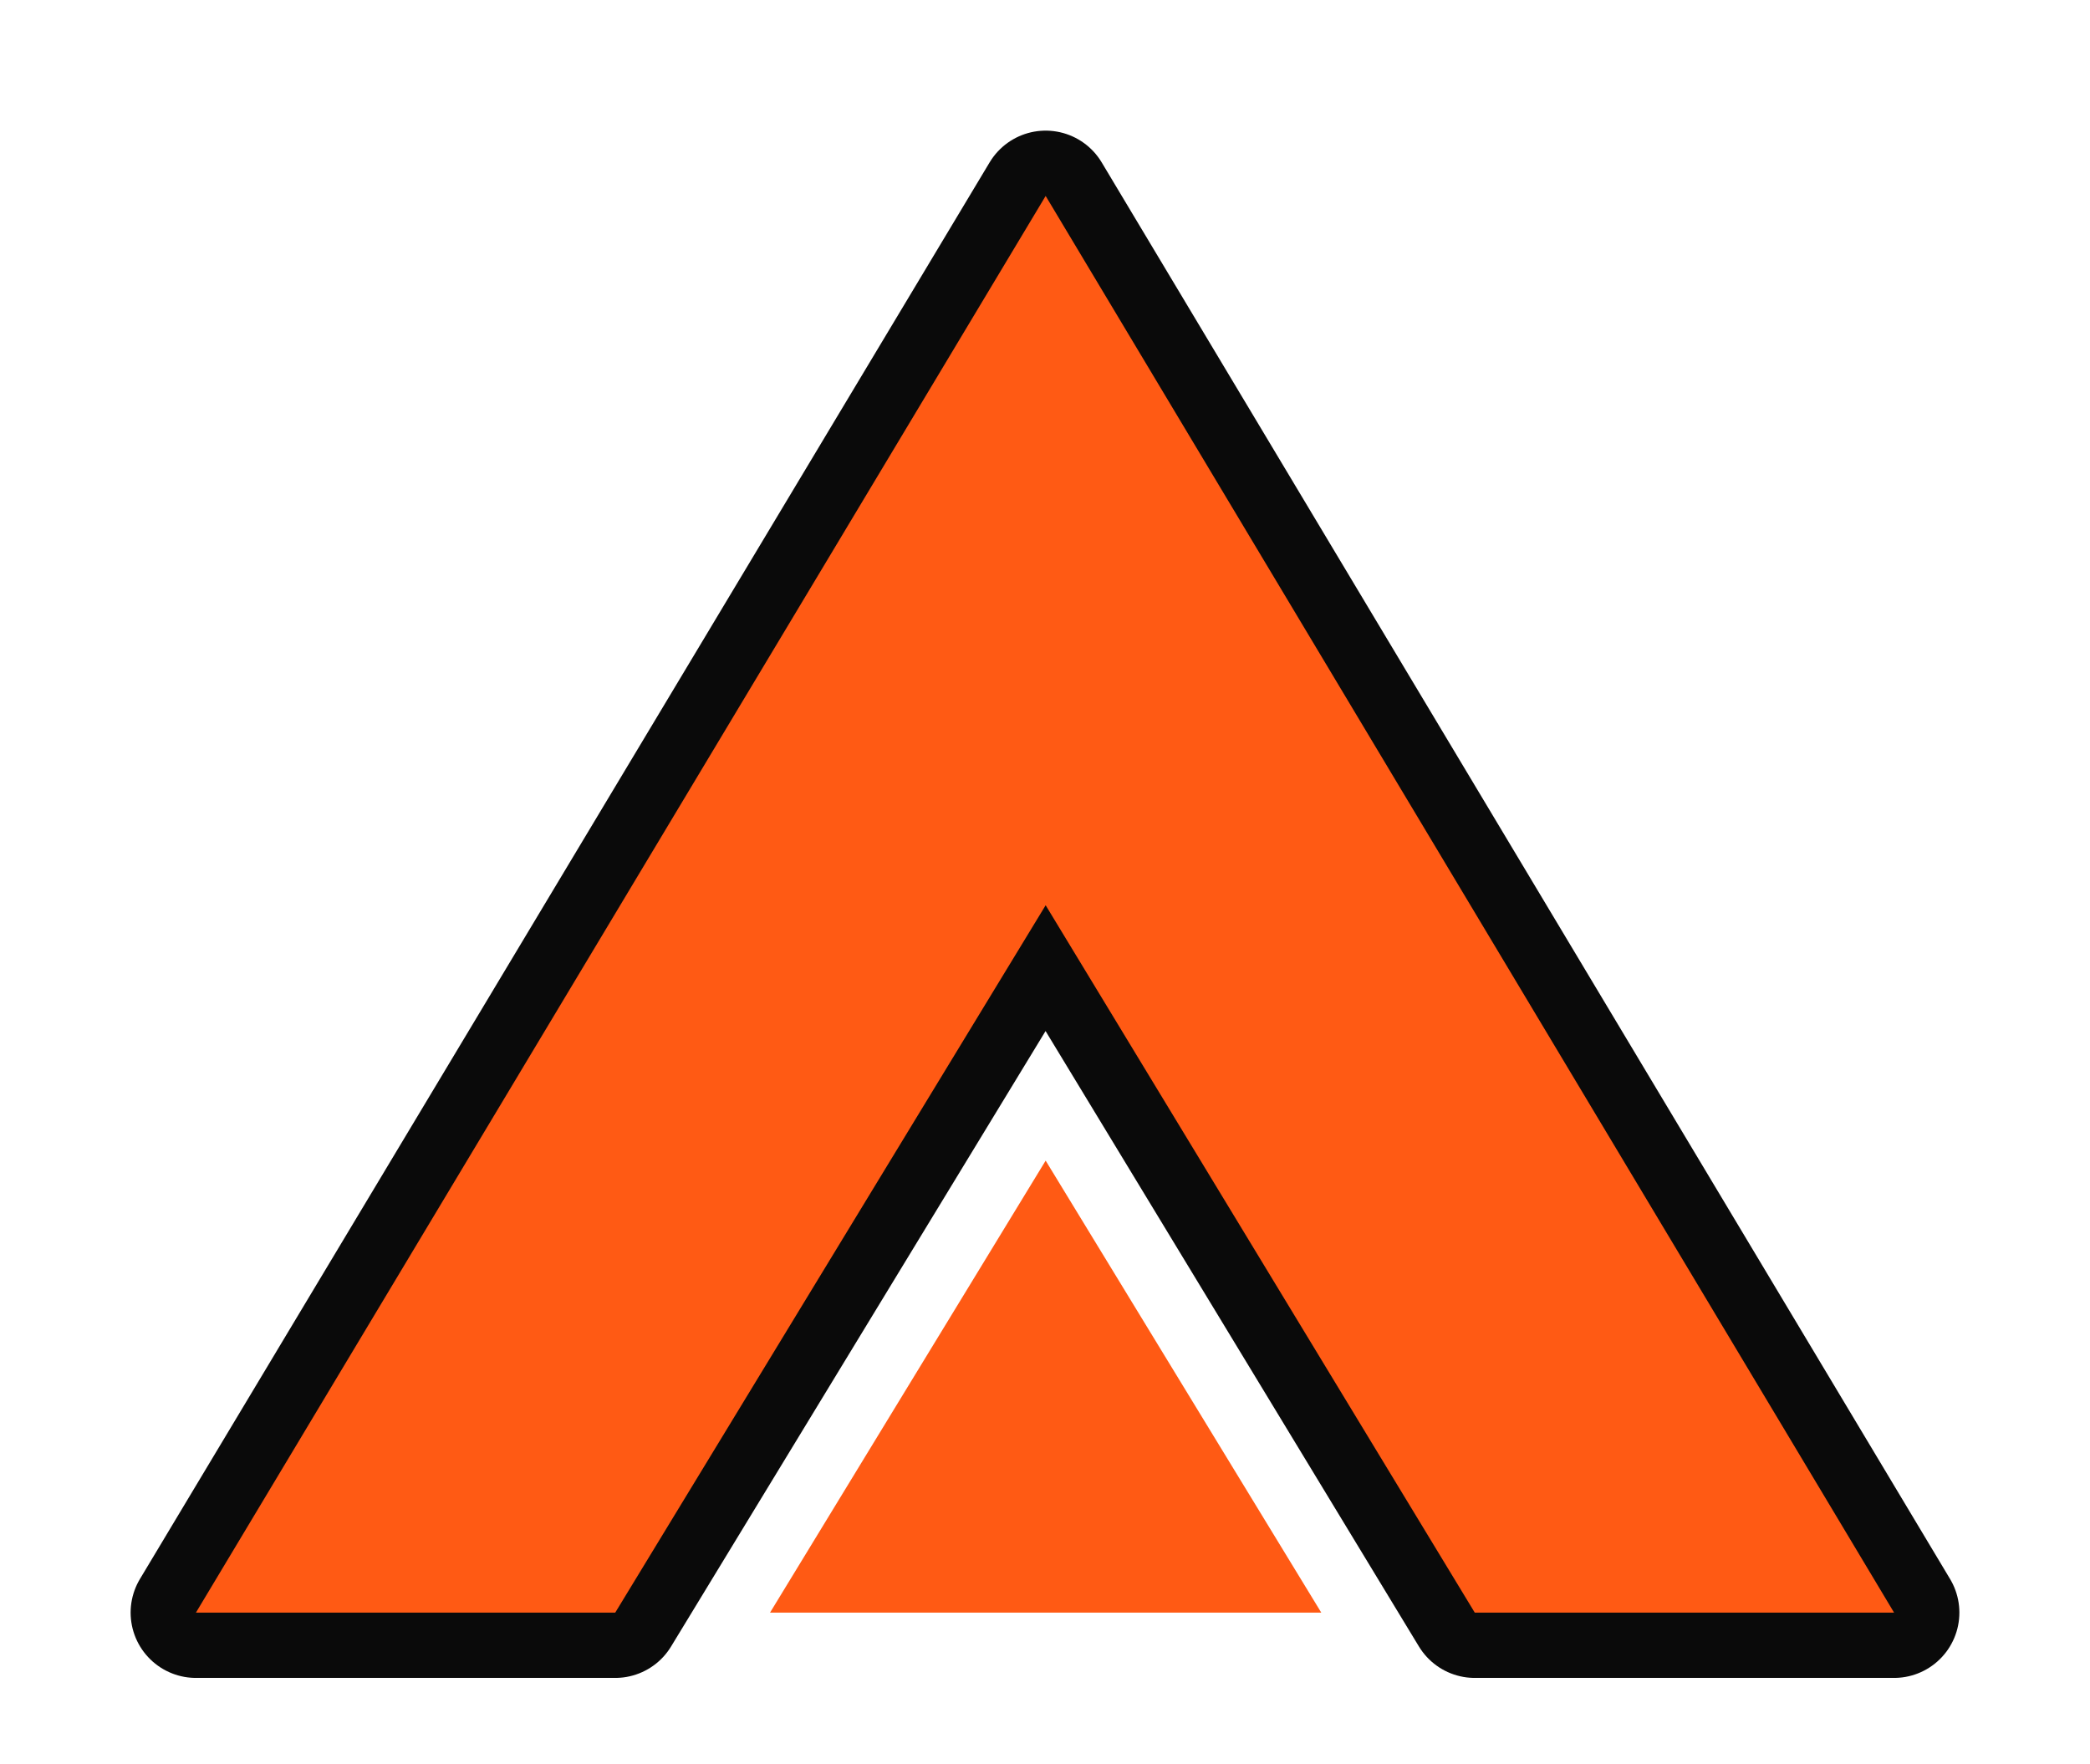
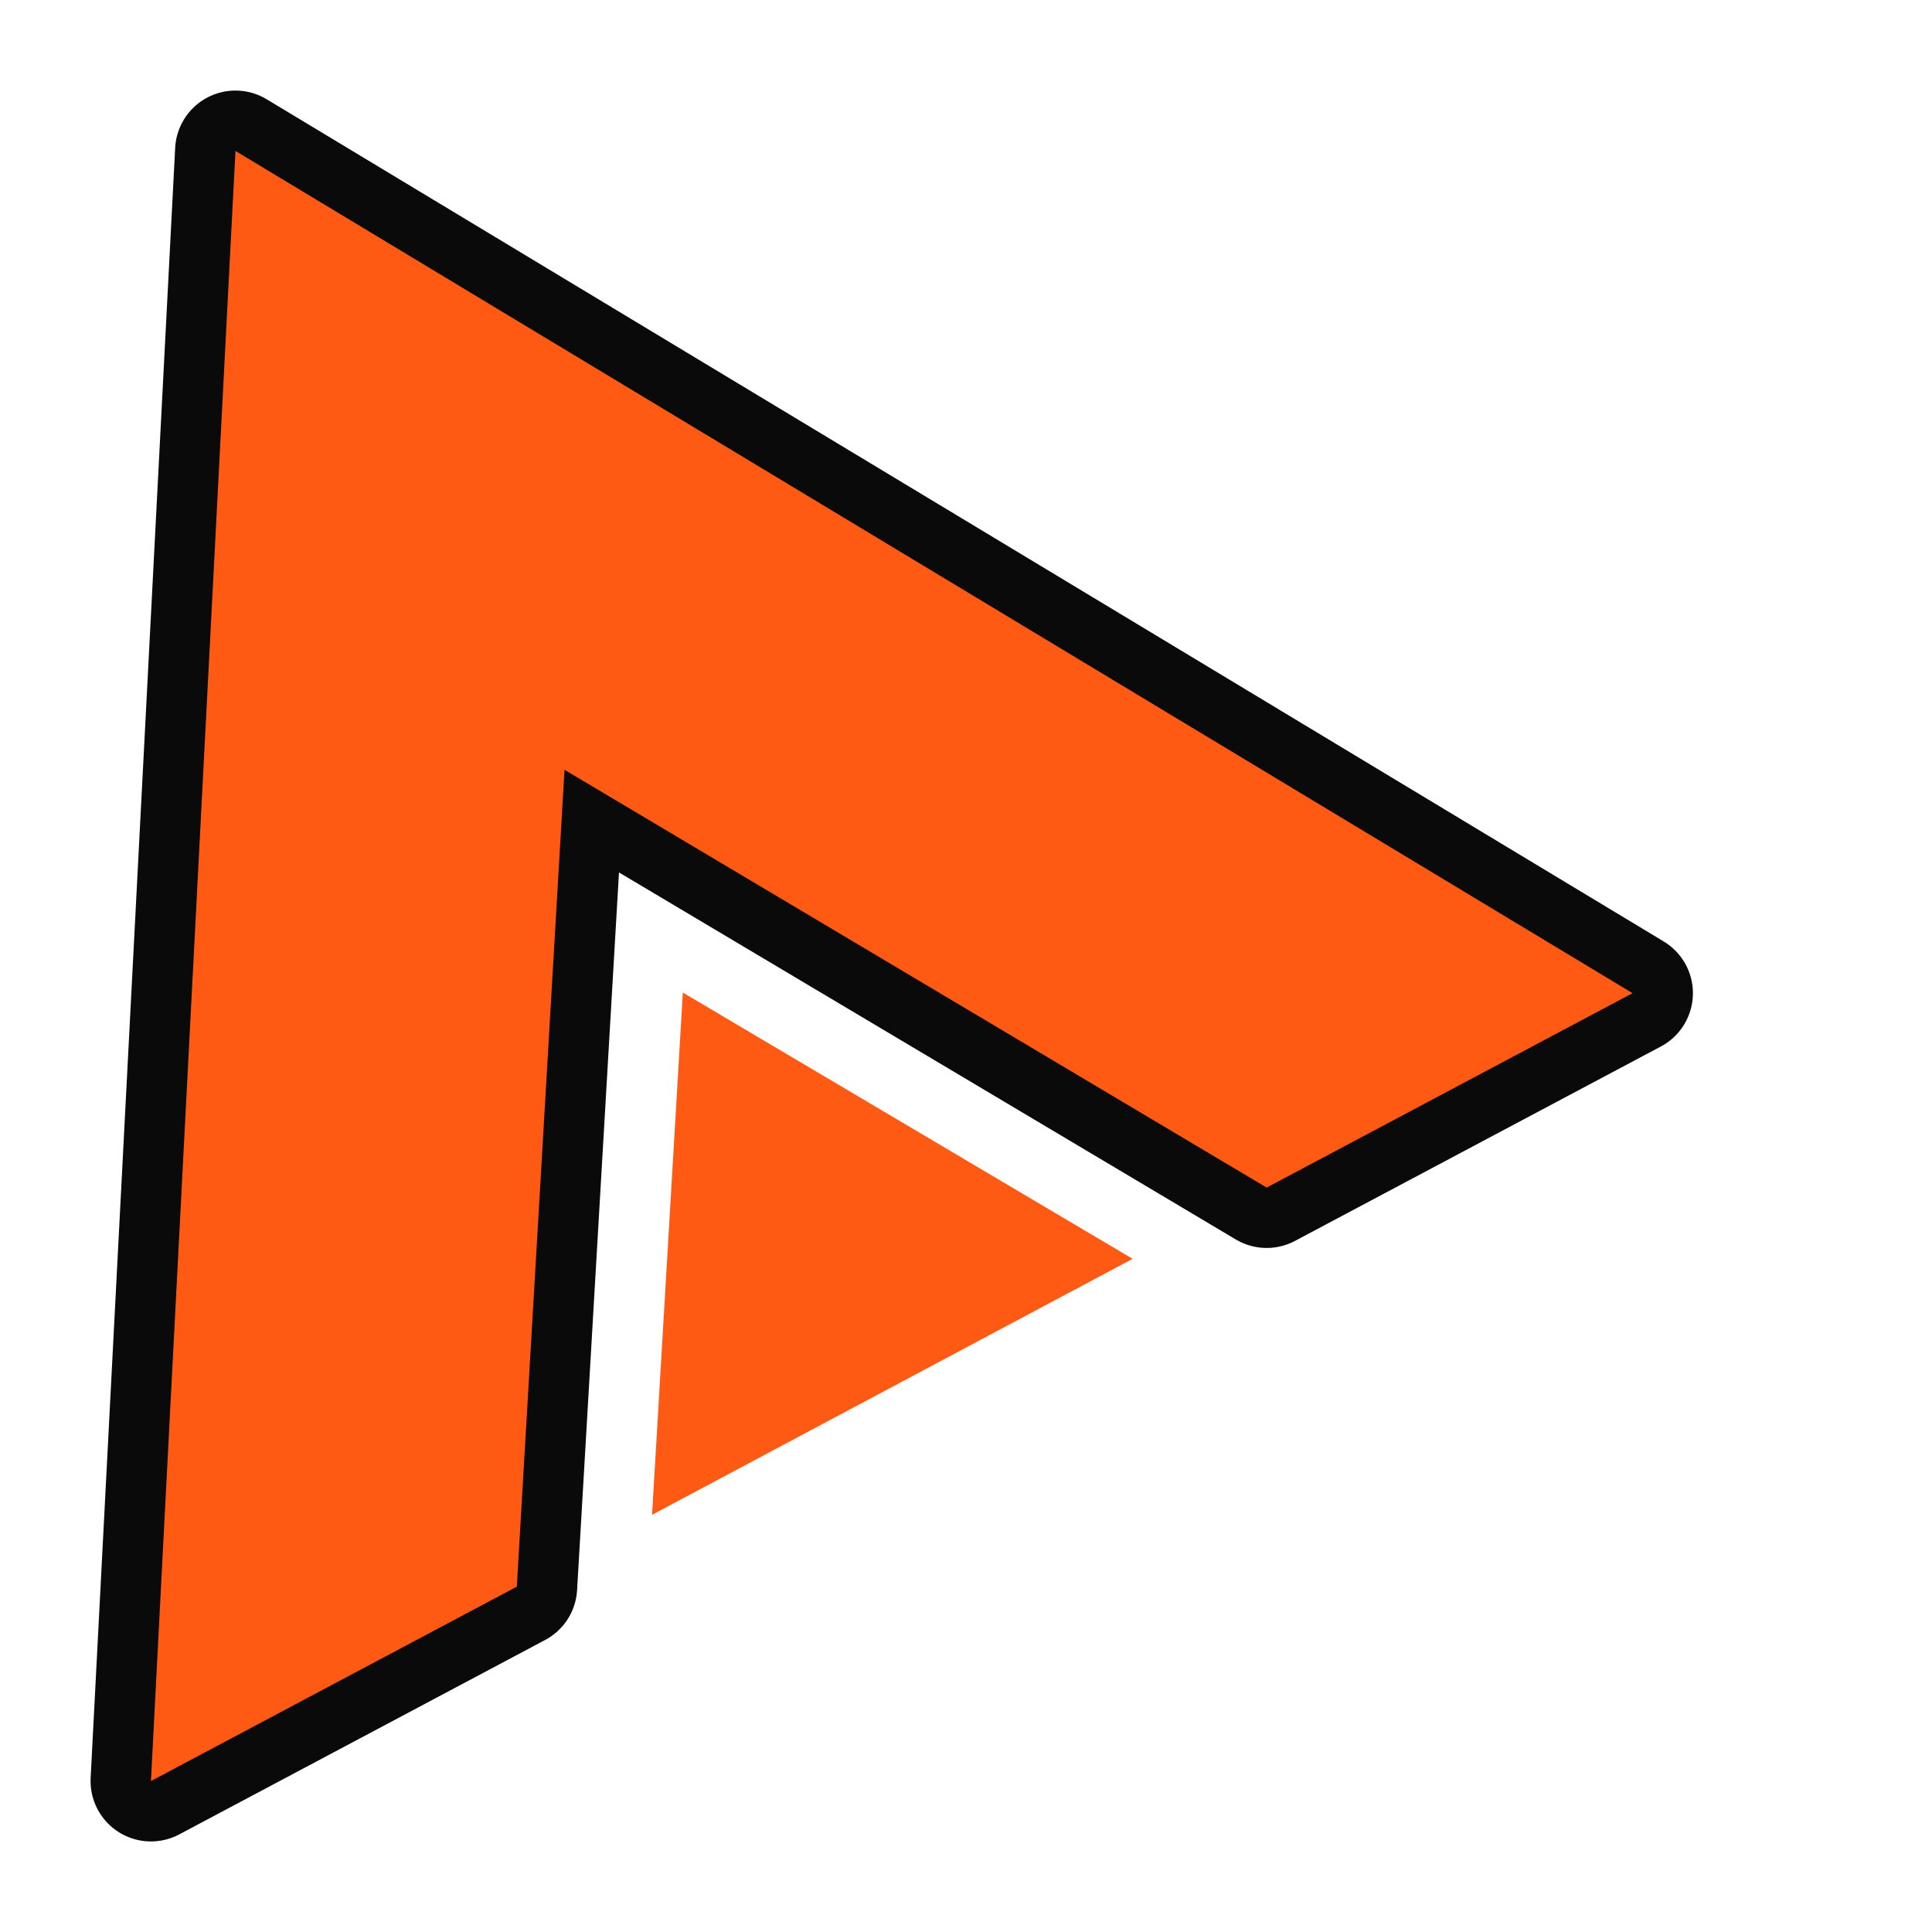
- <svg xmlns="http://www.w3.org/2000/svg" width="32" height="27" viewBox="0 0 32 27" fill="#FF5A14">
-   <path d="M16.01 3L29 24.69L22.58 24.69L16.01 13.86L9.42 24.69L3 24.69Z" stroke="#0A0A0A" stroke-width="2" stroke-linejoin="round" paint-order="stroke" />
-   <path d="M16.01 17.77L20.23 24.69L11.79 24.69Z" />
+ <svg xmlns="http://www.w3.org/2000/svg" width="32" height="32" viewBox="0 0 32 32" fill="#FF5A14">
+   <path d="M3.9 2.5L27.04 16.45L20.98 19.67L9.35 12.75L8.56 26.28L2.5 29.5Z" stroke="#0A0A0A" stroke-width="2" stroke-linejoin="round" paint-order="stroke" />
+   <path d="M11.31 16.44L18.76 20.85L10.8 25.09Z" />
</svg>
